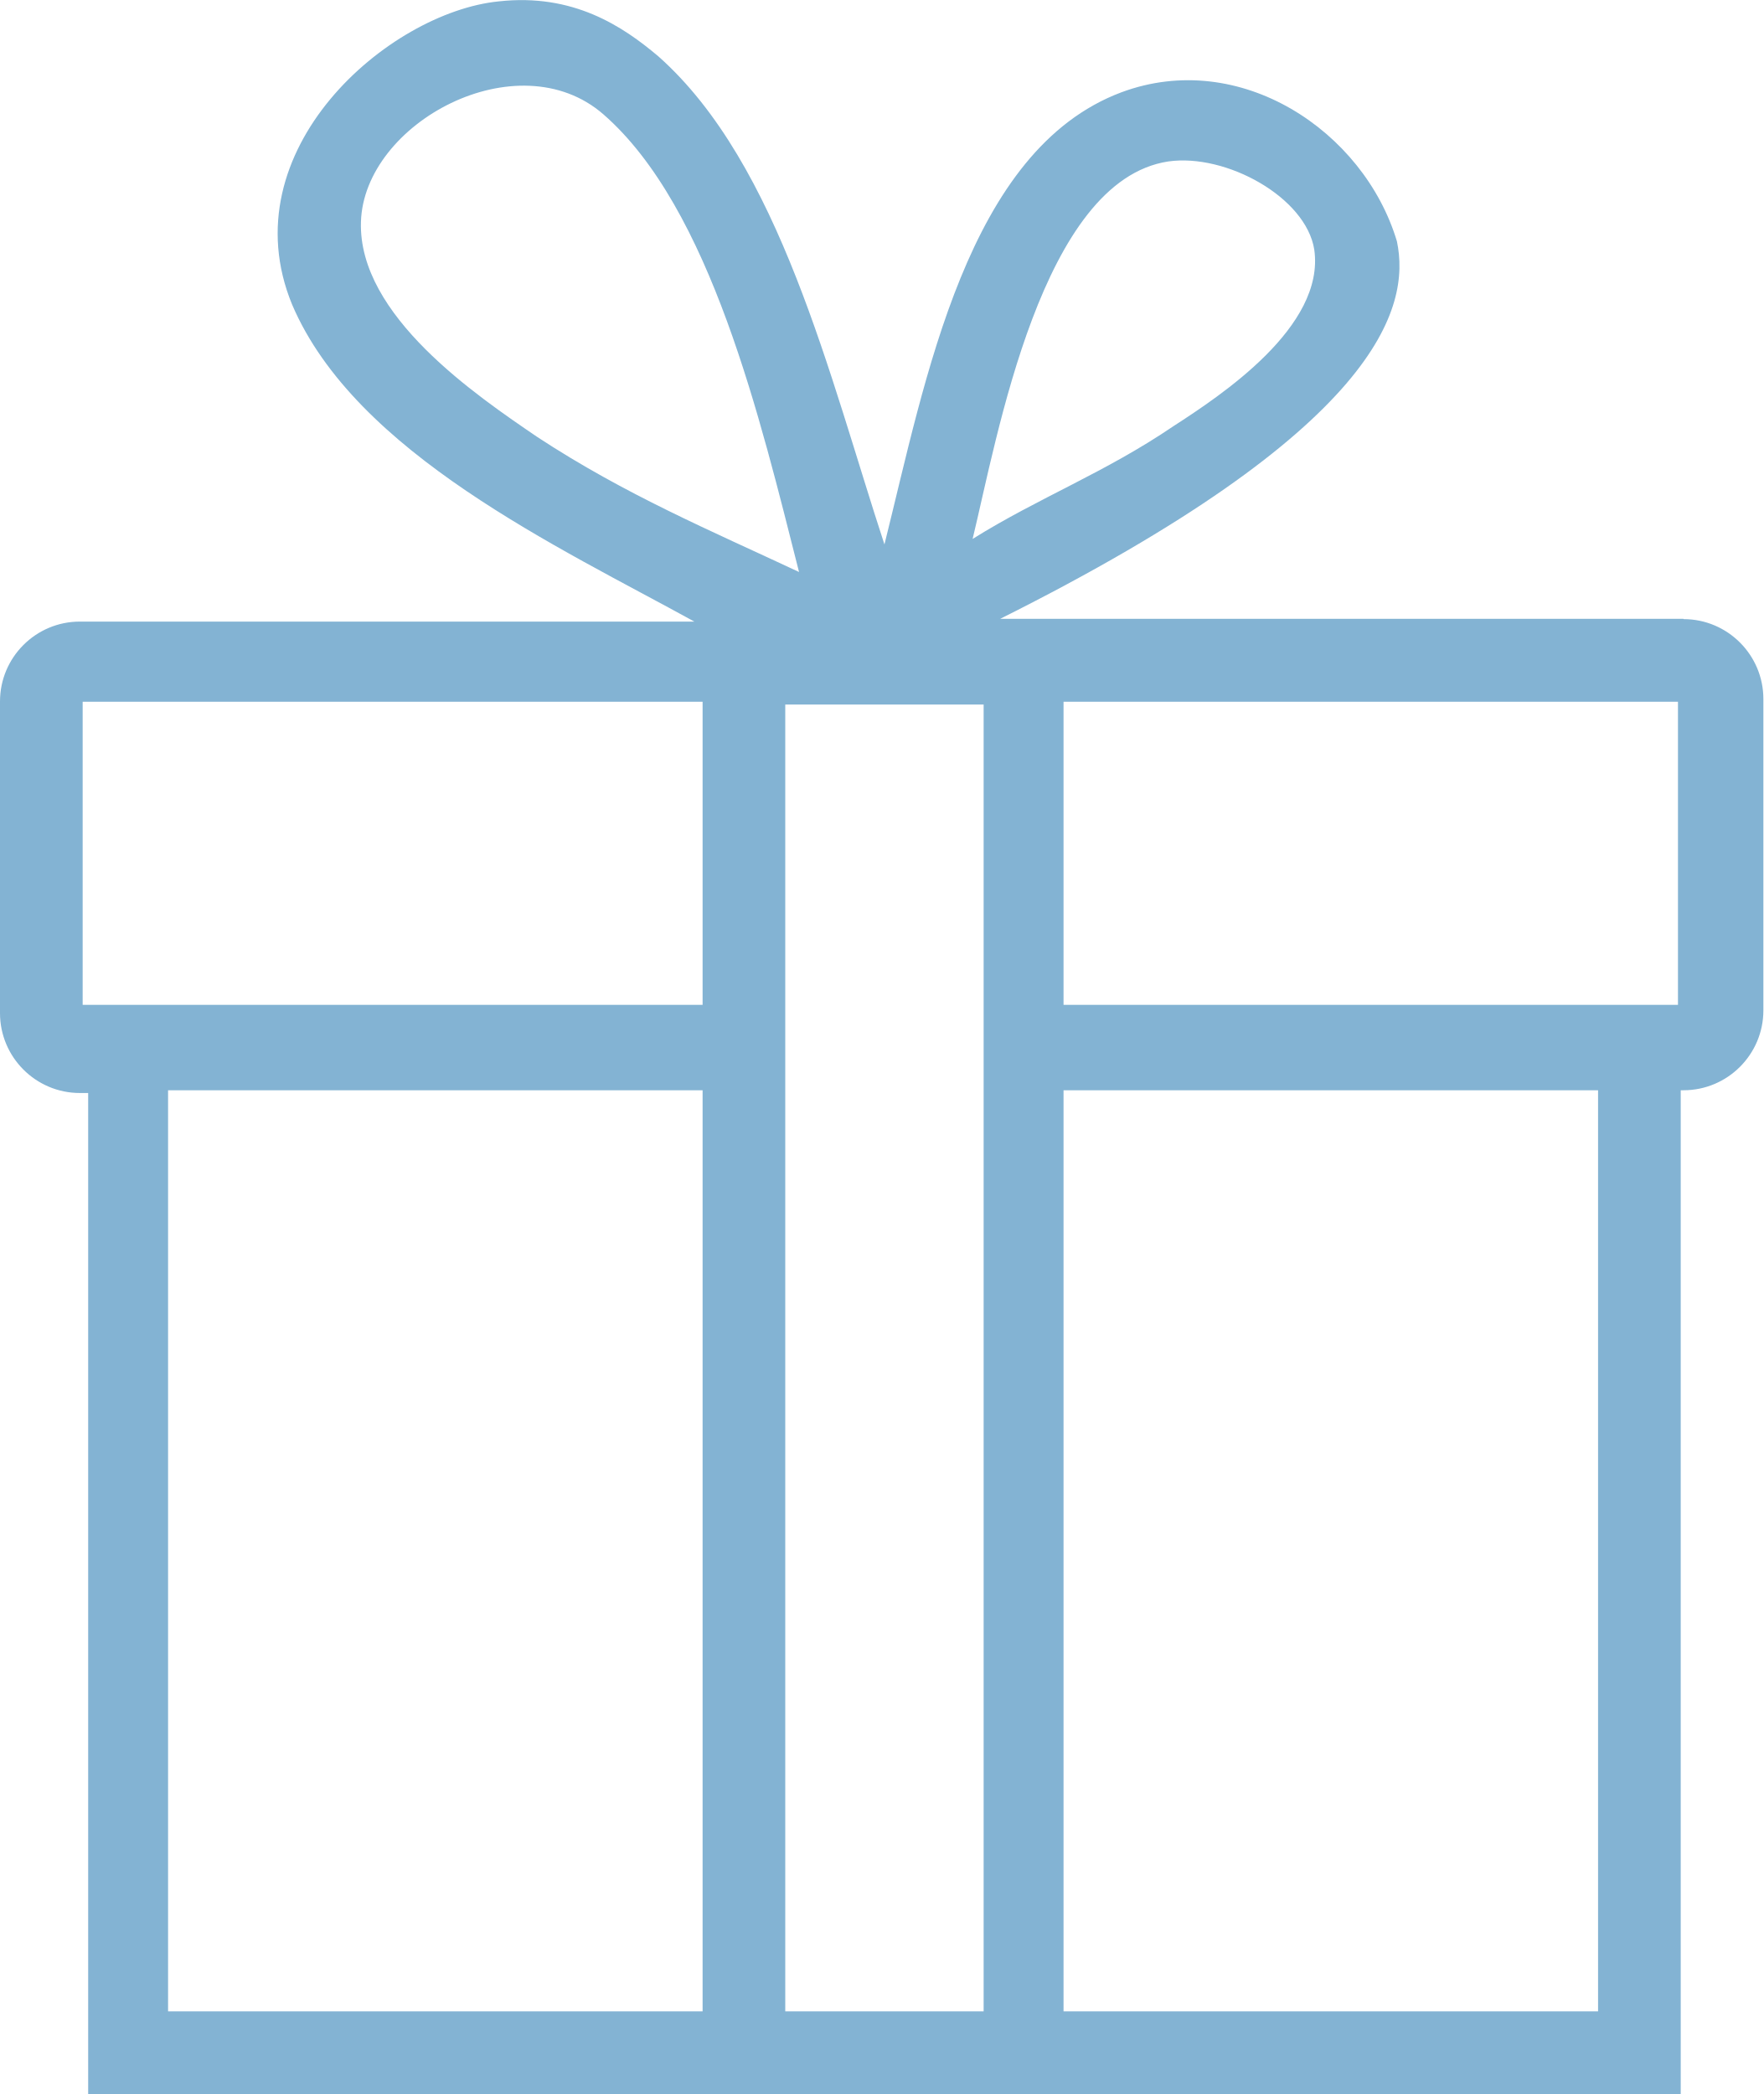
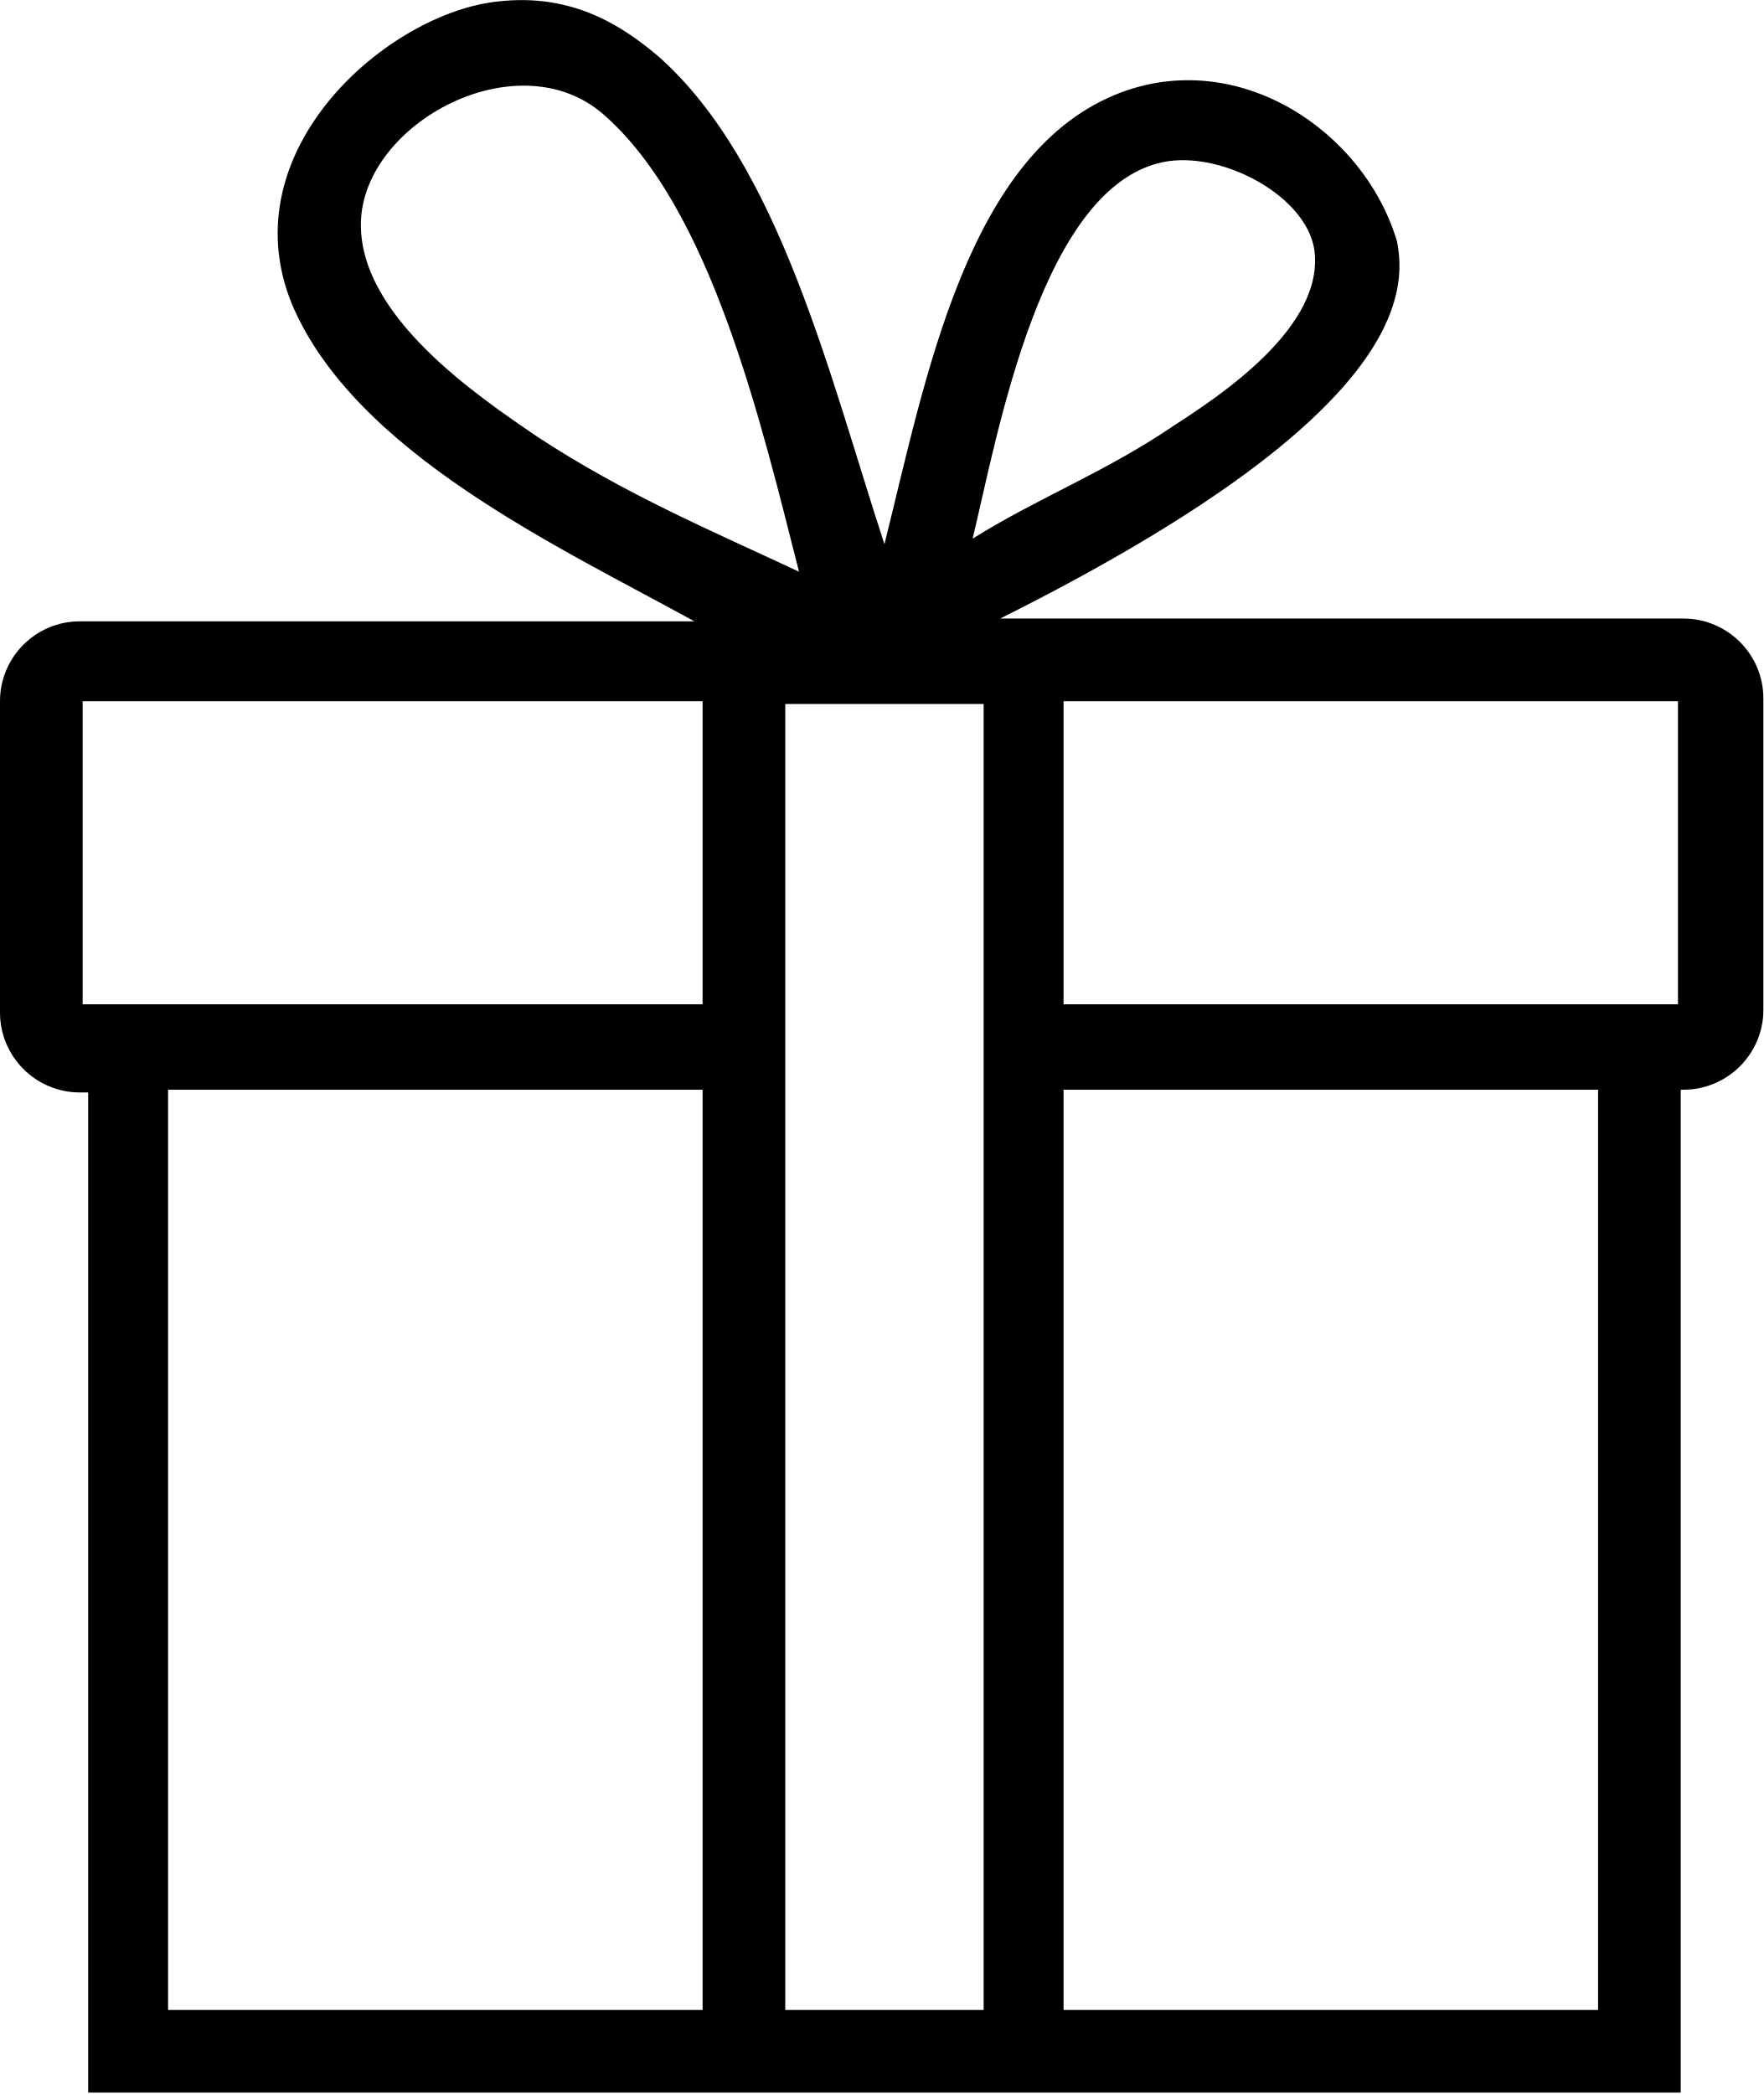
<svg xmlns="http://www.w3.org/2000/svg" width="64" height="76" fill="none" viewBox="0 0 64 76">
-   <path fill="#83b3d3" d="M61.1 22.46H36.3c13.8-6.9 14.9-11.3 14.4-13.7-1.2-4.01-5.7-7.01-10-5.41-5.6 2.1-7.1 10.4-8.6 16.41-2-6.1-3.8-13.8-8.2-17.71-1.3-1.1-3.1-2.3-5.8-2-4 .4-9.8 5.4-7.5 11 2.3 5.4 9.7 8.81 14.6 11.51H2.9a2.9 2.9 0 0 0-2.9 2.9v11.31c0 1.6 1.3 2.9 2.9 2.9h.3V76H61V39.57h.1c1.6 0 2.9-1.3 2.9-2.9v-11.3c0-1.6-1.3-2.9-2.9-2.9M42.4 5.86c2.1-.3 5 1.3 5.3 3.2.4 2.8-3.4 5.3-5.1 6.4-2.5 1.7-4.9 2.6-7.3 4.1.9-3.7 2.5-13 7.1-13.7m-22.9 10c-2.2-1.5-6.5-4.4-6.4-7.8.1-3.61 5.7-6.61 8.8-3.91 3.9 3.4 5.7 11.1 7.1 16.61-3.2-1.5-6.3-2.8-9.5-4.9m6 57.14H6.1V39.57h19.4zm0-36.53H3v-11h22.5zm10.2 0V73h-7.2V25.57h7.2zM58 73H38.6V39.57H58zm2.9-36.53H38.6v-11h22.3z" />
+   <path fill="#000" d="M61.1 22.45H36.3c13.8-6.9 14.9-11.3 14.4-13.7-1.2-4-5.7-7-10-5.4-5.6 2.1-7.1 10.4-8.6 16.4-2-6.1-3.8-13.8-8.2-17.7-1.3-1.1-3.1-2.3-5.8-2-4 .4-9.8 5.4-7.5 11 2.3 5.4 9.7 8.8 14.6 11.5H2.9a2.9 2.9 0 0 0-2.9 2.9v11.3c0 1.6 1.3 2.9 2.9 2.9h.3v36.3H61v-36.4h.1c1.6 0 2.9-1.3 2.9-2.9v-11.3c0-1.6-1.3-2.9-2.9-2.9M42.4 5.85c2.1-.3 5 1.3 5.3 3.2.4 2.8-3.4 5.3-5.1 6.4-2.5 1.7-4.9 2.6-7.3 4.1.9-3.7 2.5-13 7.1-13.7m-22.9 10c-2.2-1.5-6.5-4.4-6.4-7.8.1-3.6 5.7-6.6 8.8-3.9 3.9 3.4 5.7 11.1 7.1 16.6-3.2-1.5-6.3-2.8-9.5-4.9m6 57.1H6.1v-33.4h19.4zm0-36.5H3v-11h22.5zm10.2 0v36.5h-7.2v-47.4h7.2zM58 72.95H38.6v-33.4H58zm2.9-36.5H38.6v-11h22.3z" />
</svg>
